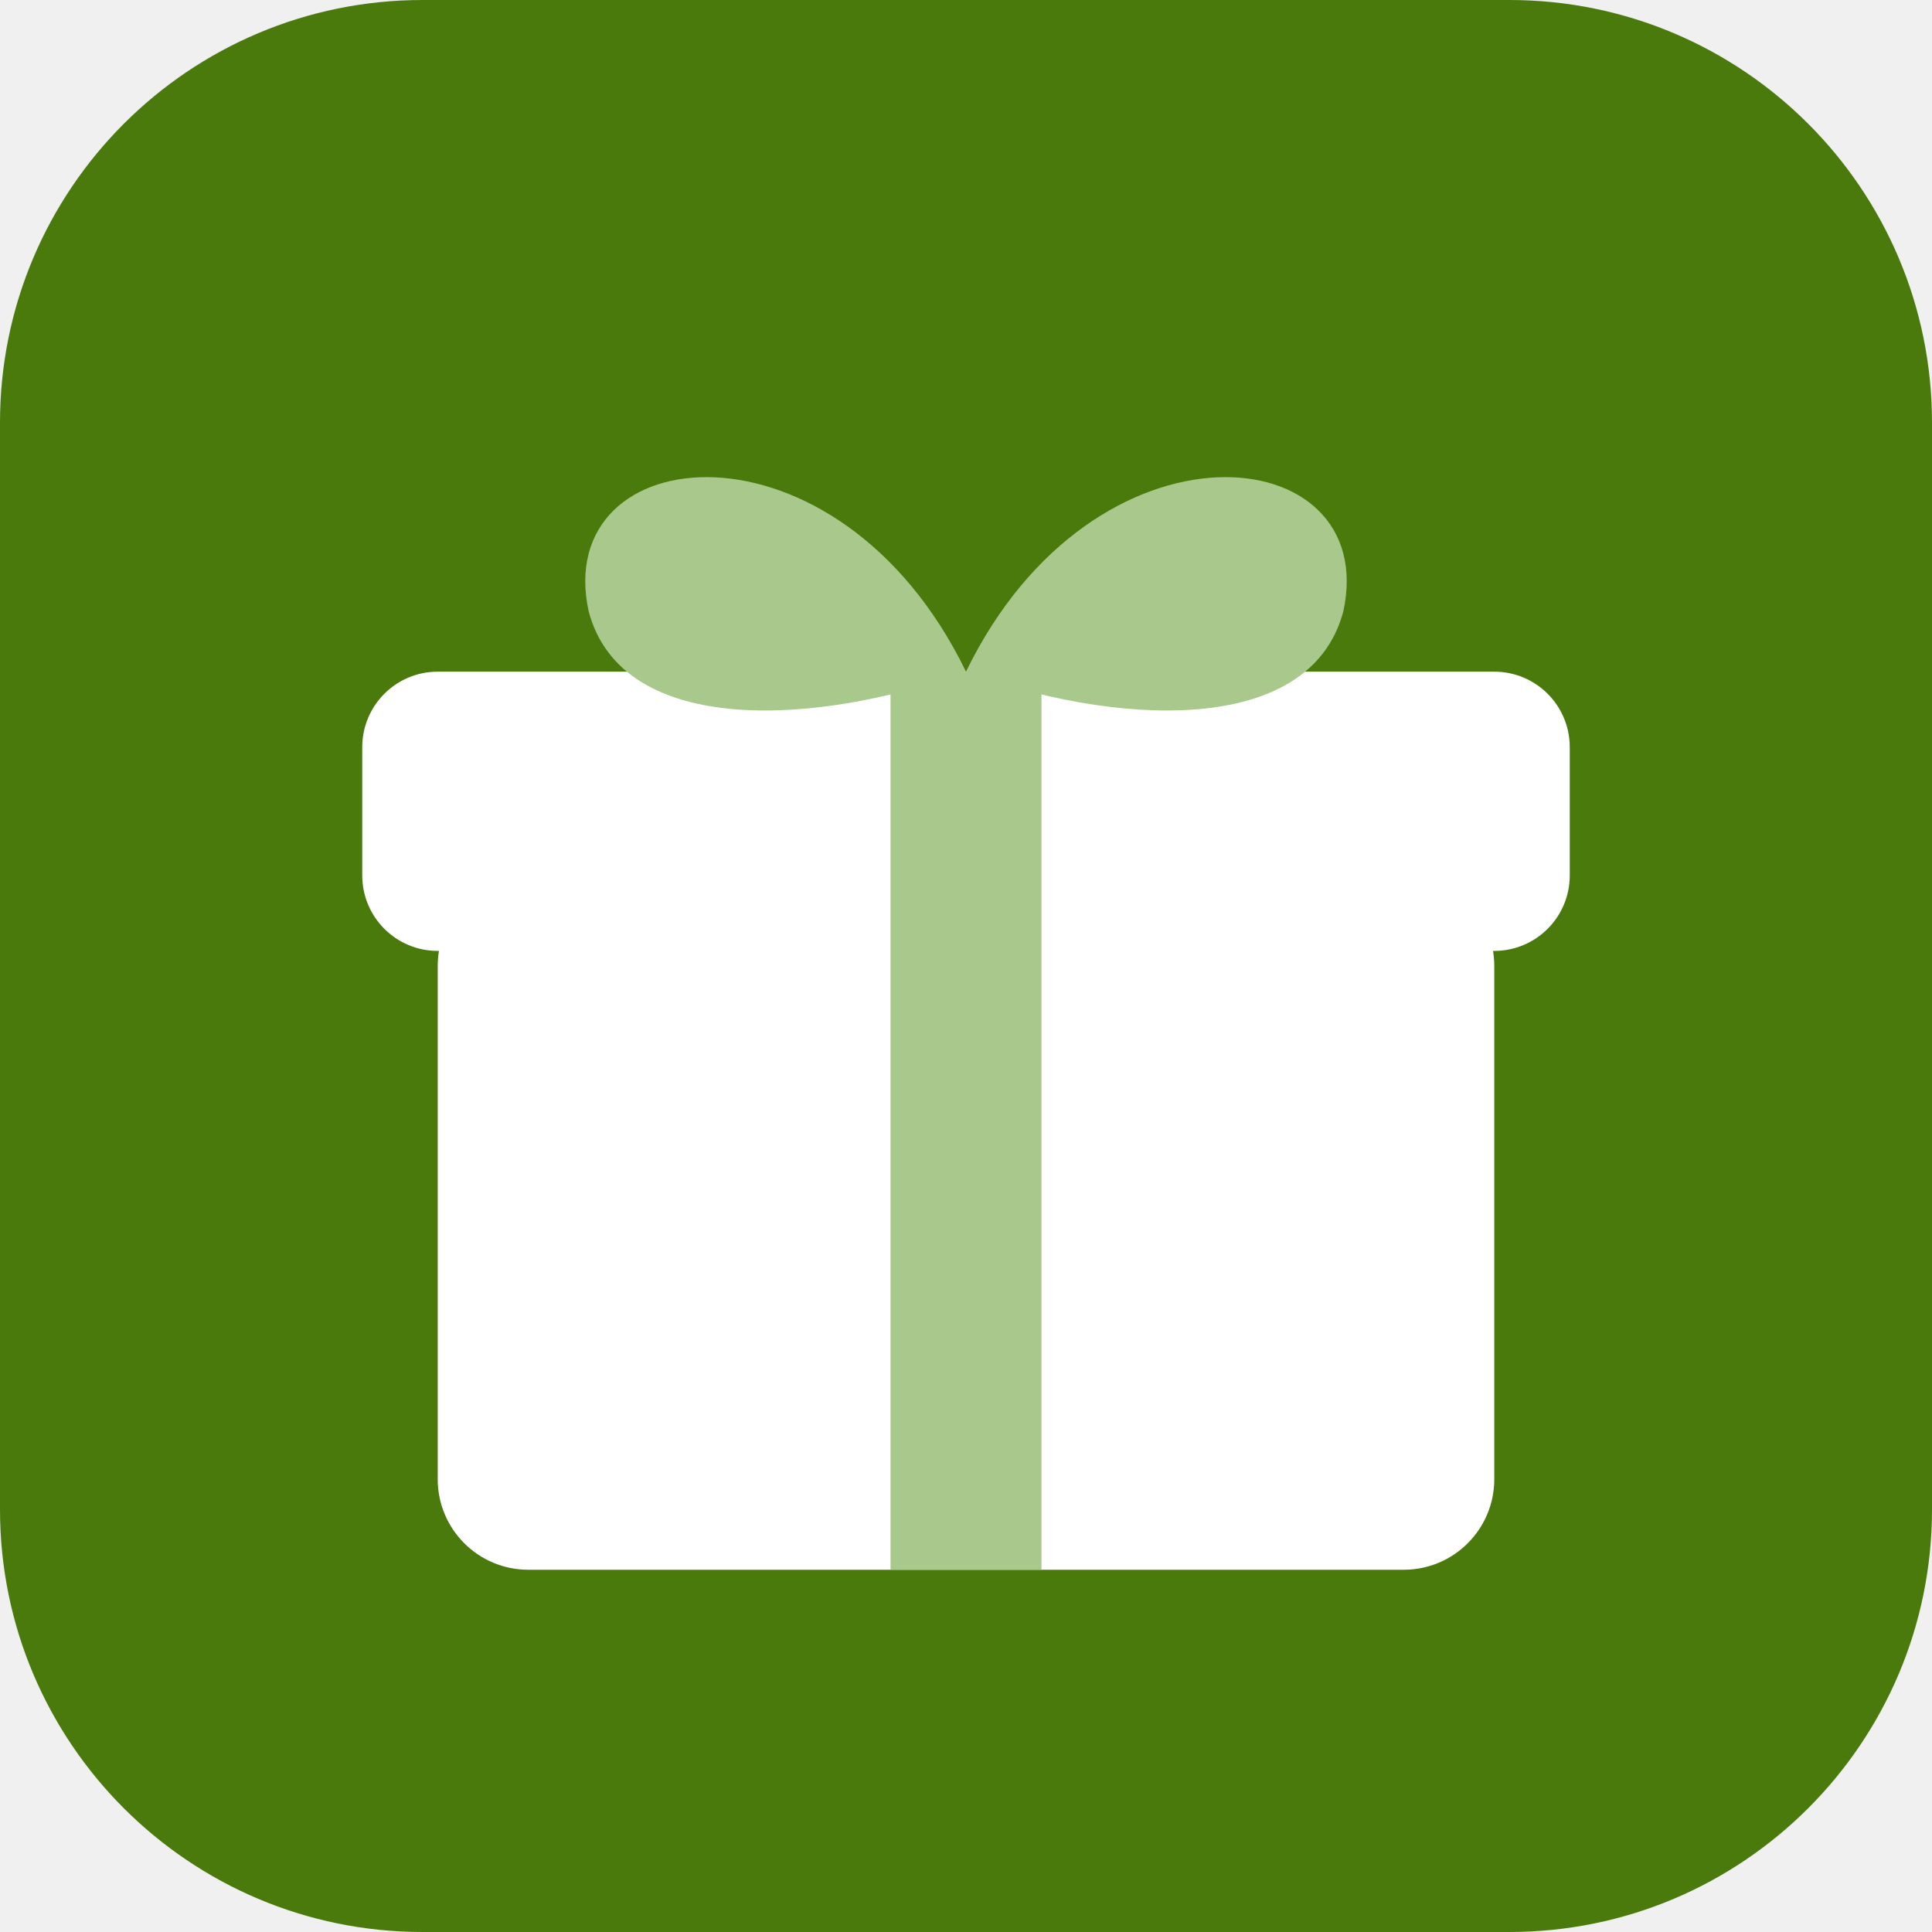
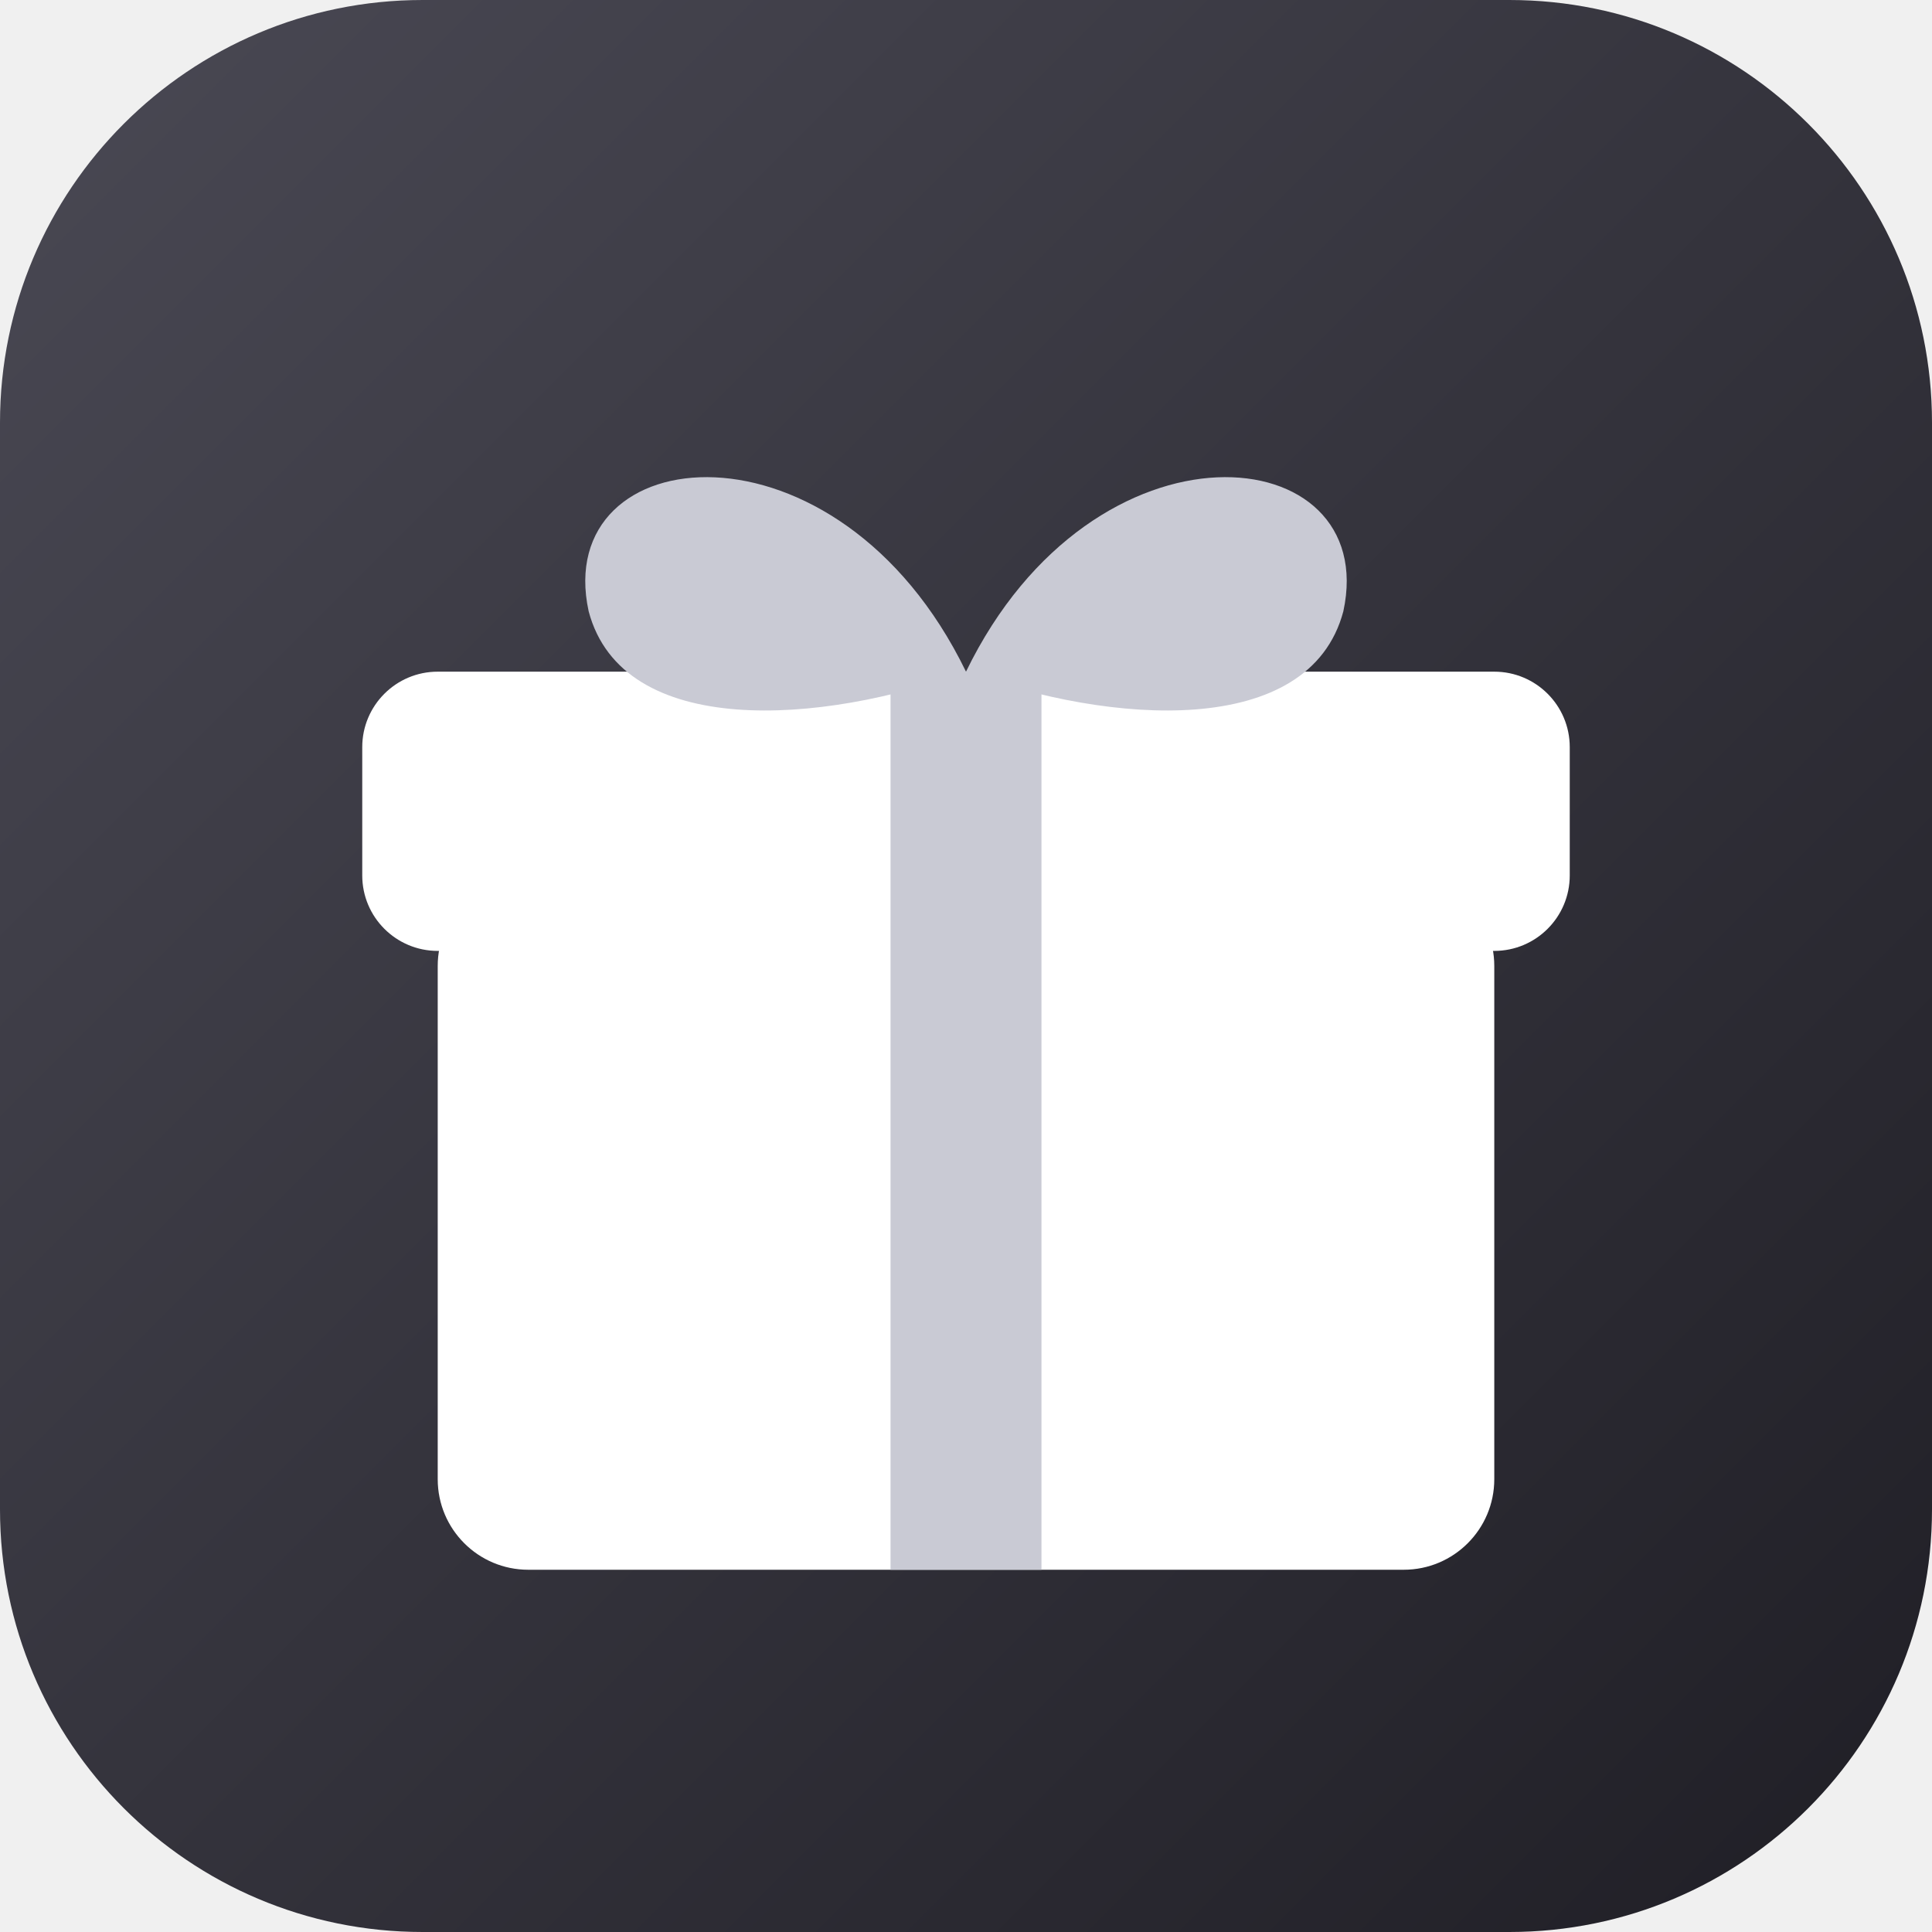
<svg xmlns="http://www.w3.org/2000/svg" viewBox="0 0 512 512">
-   <rect width="512" height="512" rx="112" fill="#4A7A0C" />
+   <defs>
+     <linearGradient id="g" x1="0" y1="0" x2="1" y2="1">
+       <stop offset="0" stop-color="#4A4954" />
+       <stop offset="1" stop-color="#1F1E25" />
+     </linearGradient>
+   </defs>
+   <rect width="512" height="512" rx="112" fill="url(#g)" />
  <rect x="116" y="232" width="280" height="184" rx="24" fill="#FFFFFF" />
  <rect x="96" y="178" width="320" height="74" rx="20" fill="#FFFFFF" />
-   <rect x="236" y="178" width="40" height="238" fill="#A9C98C" />
-   <path d="M256 178c-34-70-110-62-100-16 9 34 62 30 100 16zm0 0c34-70 110-62 100-16-9 34-62 30-100 16z" fill="#A9C98C" />
+   <rect x="236" y="178" width="40" height="238" fill="#C9CAD4" />
+   <path d="M256 178c-34-70-110-62-100-16 9 34 62 30 100 16zm0 0c34-70 110-62 100-16-9 34-62 30-100 16z" fill="#C9CAD4" />
</svg>
